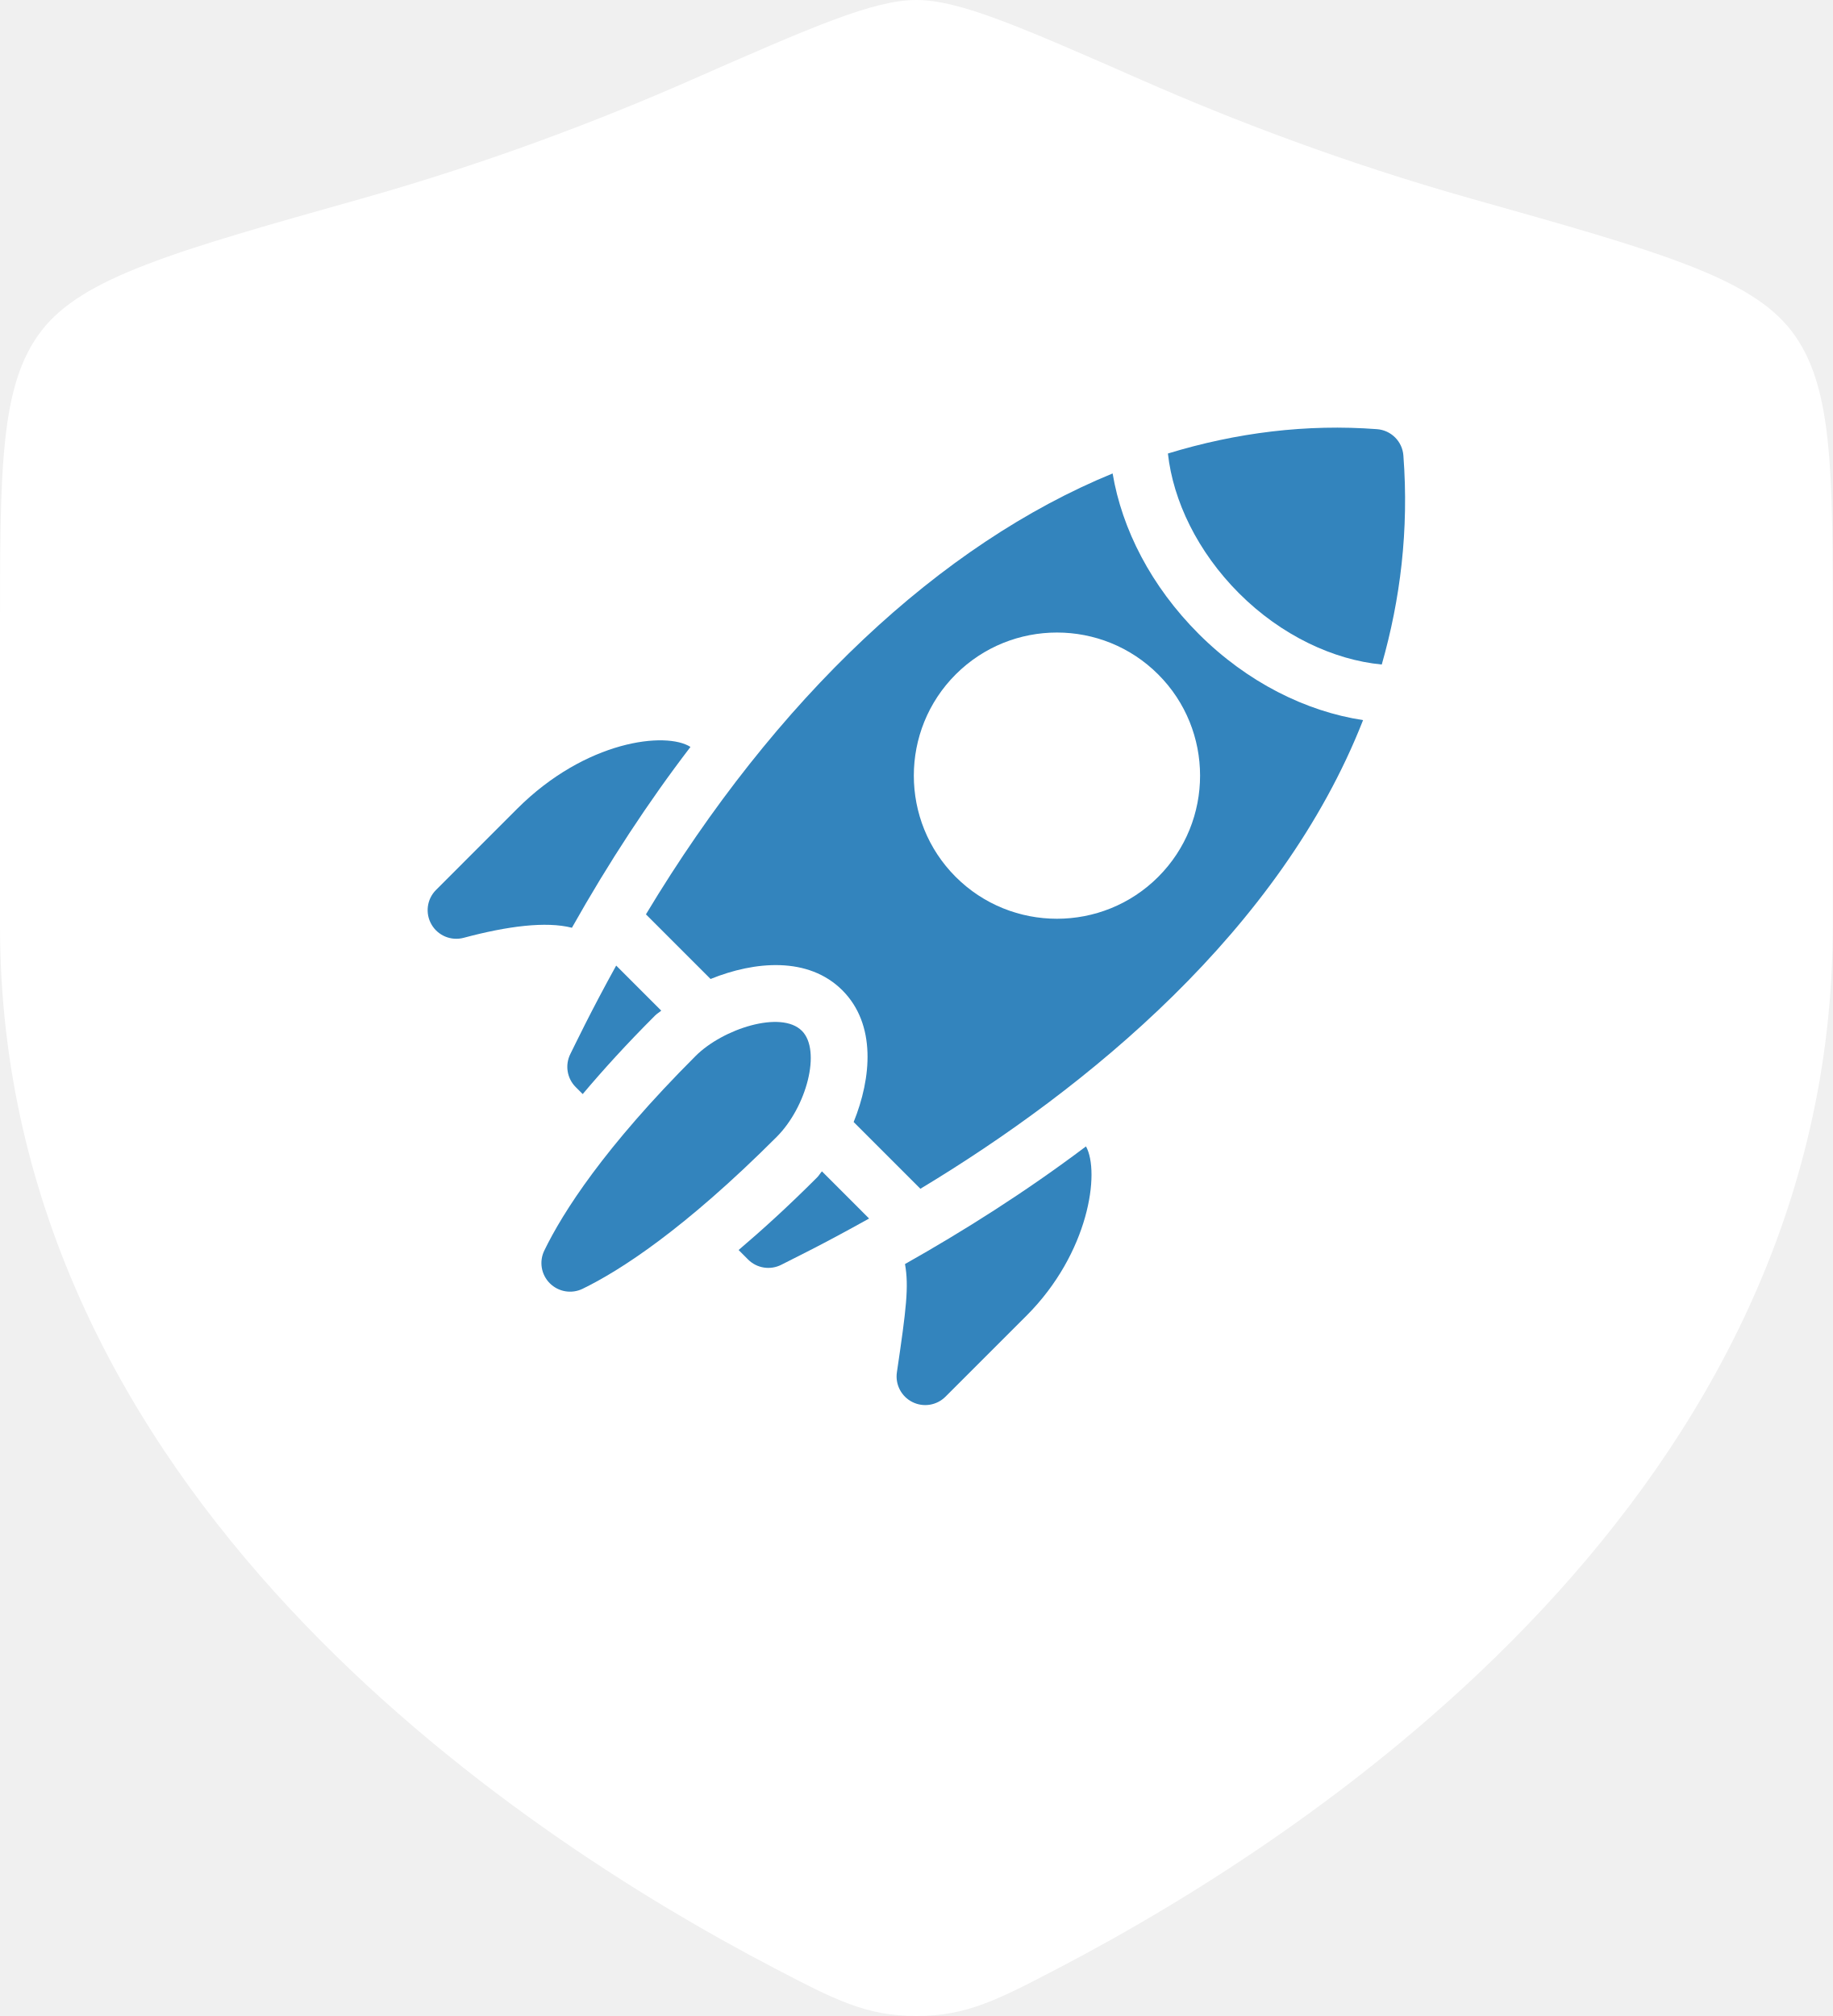
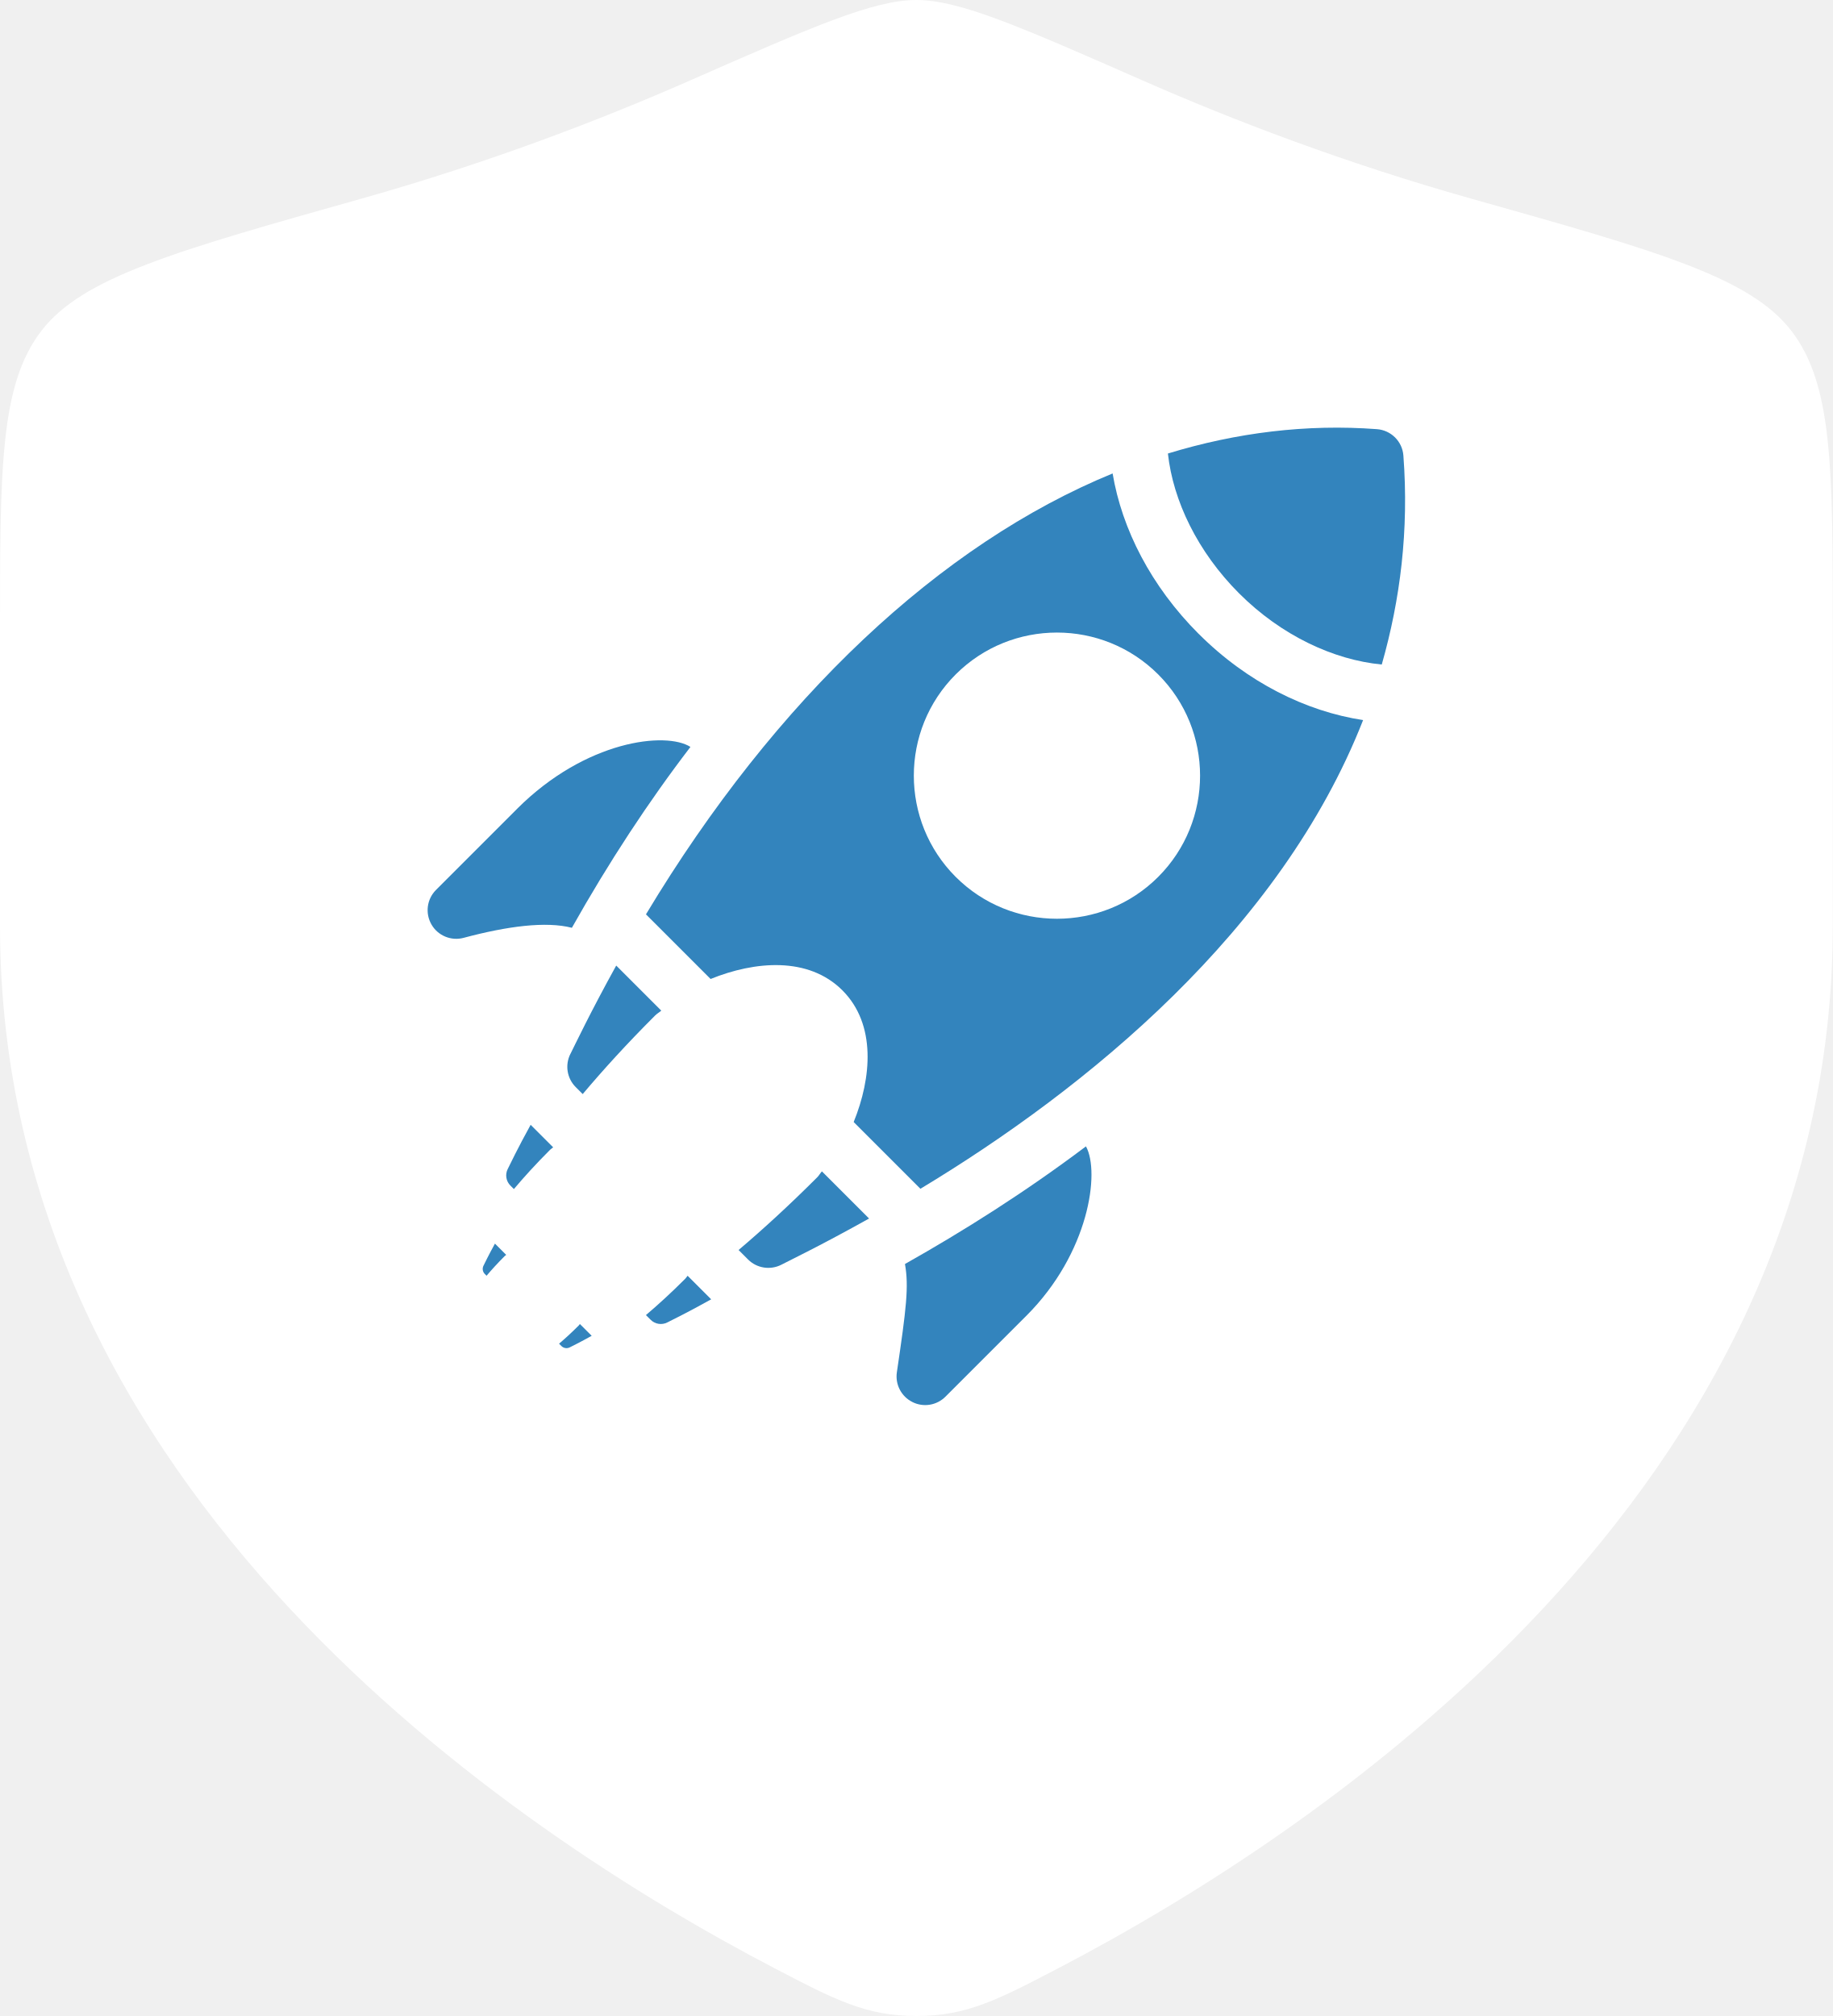
- <svg xmlns="http://www.w3.org/2000/svg" width="60" height="66" viewBox="0 0 60 66" fill="none">
-   <path d="M60 30.305V20.725C60 15.313 60 12.607 58.653 10.841C57.306 9.076 54.26 8.219 48.169 6.505C44.007 5.333 40.339 3.922 37.408 2.634C33.411 0.878 31.413 0 30 0C28.587 0 26.589 0.878 22.592 2.634C19.661 3.922 15.993 5.333 11.831 6.505C5.74 8.219 2.694 9.076 1.347 10.841C-1.98682e-07 12.607 0 15.313 0 20.725V30.305C0 48.868 16.876 60.006 25.313 64.414C27.337 65.471 28.349 66 30 66C31.651 66 32.663 65.471 34.687 64.414C43.124 60.006 60 48.868 60 30.305Z" fill="white" />
-   <g clip-path="url(#clip0_761_20053)">
-     <path d="M18.672 34.505C18.491 34.866 18.561 35.303 18.847 35.589L19.076 35.818C19.738 35.033 20.51 34.181 21.447 33.245C21.513 33.179 21.581 33.147 21.647 33.086L20.172 31.611C19.315 33.162 18.815 34.221 18.672 34.505Z" fill="#3384BD" />
-     <path d="M26.748 38.548C25.81 39.487 24.96 40.26 24.18 40.923L24.49 41.234C24.778 41.522 25.219 41.591 25.582 41.404C26.067 41.154 26.831 40.795 28.452 39.892L26.908 38.348C26.847 38.414 26.815 38.482 26.748 38.548Z" fill="#3384BD" />
-     <path d="M26.25 33.746C25.572 33.068 23.667 33.676 22.772 34.571C19.778 37.565 18.426 39.688 17.819 40.941C17.644 41.3 17.717 41.73 17.999 42.012C18.282 42.295 18.712 42.367 19.072 42.193C20.297 41.598 22.394 40.252 25.424 37.222C26.408 36.238 26.894 34.39 26.251 33.746L26.25 33.746Z" fill="#3384BD" />
-     <path d="M16.926 26.482L14.275 29.134C13.975 29.433 13.913 29.898 14.126 30.265C14.333 30.628 14.767 30.813 15.18 30.702C16.613 30.318 17.874 30.156 18.723 30.373C19.931 28.226 21.229 26.249 22.604 24.453C21.809 23.943 19.181 24.227 16.926 26.482Z" fill="#3384BD" />
-     <path d="M29.867 45.899C30.229 46.082 30.666 46.011 30.952 45.725L33.604 43.074C35.657 41.02 36.018 38.371 35.552 37.531C33.549 39.04 31.52 40.315 29.627 41.382C29.758 42.12 29.671 42.835 29.362 44.925C29.302 45.33 29.511 45.721 29.867 45.899Z" fill="#3384BD" />
-     <path d="M32.613 23.404C31.517 24.501 31.517 26.285 32.613 27.382C33.71 28.479 35.494 28.479 36.591 27.382C37.688 26.285 37.688 24.501 36.591 23.404C35.494 22.308 33.71 22.308 32.613 23.404Z" fill="white" />
-     <path d="M45.943 14.915C45.91 14.451 45.541 14.084 45.078 14.05C42.776 13.876 40.482 14.16 38.234 14.847C38.404 16.392 39.202 18.063 40.566 19.427C41.946 20.807 43.663 21.605 45.235 21.755C45.841 19.633 46.128 17.36 45.943 14.915Z" fill="#3384BD" />
-     <path d="M39.242 20.753C37.682 19.193 36.73 17.322 36.424 15.5C30.794 17.809 25.405 22.851 21.146 29.934L23.262 32.05C24.708 31.463 26.463 31.308 27.576 32.42C28.69 33.535 28.532 35.289 27.946 36.733L30.131 38.918C35.581 35.634 41.925 30.459 44.623 23.575C42.757 23.293 40.828 22.338 39.242 20.753ZM37.916 28.708C36.089 30.535 33.115 30.535 31.287 28.708C29.459 26.88 29.459 23.906 31.287 22.079C33.115 20.251 36.089 20.251 37.916 22.079C39.744 23.906 39.744 26.88 37.916 28.708Z" fill="#3384BD" />
+ <svg xmlns="http://www.w3.org/2000/svg" id="ePO4qXpK9Ht1" viewBox="0 0 60 66" shape-rendering="geometricPrecision" text-rendering="geometricPrecision" project-id="18c0ed7b9a6a4f0e8523d7578014057c" export-id="9c60577526424a829808c27584db028b" cached="false">
+   <style>
+ #ePO4qXpK9Ht5 {animation: ePO4qXpK9Ht5_c_o 3000ms linear infinite normal forwards}@keyframes ePO4qXpK9Ht5_c_o { 0% {opacity: 1} 23.333% {opacity: 0} 46.667% {opacity: 1} 100% {opacity: 0}} #ePO4qXpK9Ht6 {animation: ePO4qXpK9Ht6_c_o 3000ms linear infinite normal forwards}@keyframes ePO4qXpK9Ht6_c_o { 0% {opacity: 1} 6.667% {opacity: 1} 33.333% {opacity: 0} 56.667% {opacity: 1} 90% {opacity: 0} 100% {opacity: 0}} #ePO4qXpK9Ht7 {animation: ePO4qXpK9Ht7_c_o 3000ms linear infinite normal forwards}@keyframes ePO4qXpK9Ht7_c_o { 0% {opacity: 1} 16.667% {opacity: 1} 43.333% {opacity: 0} 66.667% {opacity: 1} 100% {opacity: 0}} #ePO4qXpK9Ht8 {animation: ePO4qXpK9Ht8_c_o 3000ms linear infinite normal forwards}@keyframes ePO4qXpK9Ht8_c_o { 0% {opacity: 1} 23.333% {opacity: 0} 46.667% {opacity: 1} 96.667% {opacity: 0} 100% {opacity: 0}} #ePO4qXpK9Ht9 {animation: ePO4qXpK9Ht9_c_o 3000ms linear infinite normal forwards}@keyframes ePO4qXpK9Ht9_c_o { 0% {opacity: 1} 6.667% {opacity: 1} 33.333% {opacity: 0} 56.667% {opacity: 1} 90% {opacity: 0} 100% {opacity: 0}} #ePO4qXpK9Ht10 {animation: ePO4qXpK9Ht10_c_o 3000ms linear infinite normal forwards}@keyframes ePO4qXpK9Ht10_c_o { 0% {opacity: 1} 16.667% {opacity: 1} 43.333% {opacity: 0} 66.667% {opacity: 1} 100% {opacity: 0}} #ePO4qXpK9Ht11_ts {animation: ePO4qXpK9Ht11_ts__ts 3000ms linear infinite normal forwards}@keyframes ePO4qXpK9Ht11_ts__ts { 0% {transform: translate(26.53068px,33.4644px) scale(0.5,0.5)} 16.667% {transform: translate(26.53068px,33.4644px) scale(0.75,0.75)} 100% {transform: translate(26.53068px,33.4644px) scale(1,1)}} #ePO4qXpK9Ht11 {animation: ePO4qXpK9Ht11_c_o 3000ms linear infinite normal forwards}@keyframes ePO4qXpK9Ht11_c_o { 0% {opacity: 0} 30% {opacity: 0.5} 56.667% {opacity: 0.34} 76.667% {opacity: 1} 100% {opacity: 0}} #ePO4qXpK9Ht12_ts {animation: ePO4qXpK9Ht12_ts__ts 3000ms linear infinite normal forwards}@keyframes ePO4qXpK9Ht12_ts__ts { 0% {transform: translate(21.87453px,37.87562px) scale(0.5,0.5)} 33.333% {transform: translate(21.87453px,37.87562px) scale(0.25,0.25)} 66.667% {transform: translate(21.87453px,37.87562px) scale(0.5,0.5)} 100% {transform: translate(21.87453px,37.87562px) scale(0.5,0.5)}} #ePO4qXpK9Ht12 {animation: ePO4qXpK9Ht12_c_o 3000ms linear infinite normal forwards}@keyframes ePO4qXpK9Ht12_c_o { 0% {opacity: 0} 33.333% {opacity: 0} 50% {opacity: 0.25} 66.667% {opacity: 0.75} 100% {opacity: 0}}
+ </style>
+   <path d="M60,30.305v-9.58c0-5.412,0-8.118-1.347-9.883s-4.393-2.623-10.484-4.337c-4.162-1.171-7.83-2.582-10.761-3.87C33.411,0.878,31.413,0,30,0s-3.411.878-7.408,2.634c-2.931,1.288-6.6,2.699-10.761,3.87C5.74,8.219,2.694,9.076,1.347,10.841C0,12.607,0,15.313,0,20.725v9.58C0,48.868,16.876,60.006,25.313,64.414C27.337,65.471,28.349,66,30,66s2.663-.529,4.687-1.586C43.124,60.006,60,48.868,60,30.305Z" fill="#fff" />
+   <g clip-path="url(#ePO4qXpK9Ht18)">
+     <g>
+       <path id="ePO4qXpK9Ht5" d="M18.672,34.505c-.181.361-.111.798.175,1.084l.229.229c.662-.785,1.434-1.637,2.371-2.573.066-.066.134-.098.201-.159l-1.475-1.475c-.857,1.551-1.357,2.61-1.5,2.894Z" fill="#3384bd" />
+       <path id="ePO4qXpK9Ht6" d="M18.672,34.505c-.181.361-.111.798.175,1.084l.229.229c.662-.785,1.434-1.637,2.371-2.573.066-.066.134-.098.201-.159l-1.475-1.475c-.857,1.551-1.357,2.61-1.5,2.894Z" transform="matrix(.5 0 0 0.5 7.2854 21.01845)" fill="#3384bd" />
+       <path id="ePO4qXpK9Ht7" d="M18.672,34.505c-.181.361-.111.798.175,1.084l.229.229c.662-.785,1.434-1.637,2.371-2.573.066-.066.134-.098.201-.159l-1.475-1.475c-.857,1.551-1.357,2.61-1.5,2.894Z" transform="matrix(.25 0 0 0.25 11.15973 32.81094)" fill="#3384bd" />
+       <path id="ePO4qXpK9Ht8" d="M26.748,38.548c-.939.939-1.788,1.712-2.569,2.375l.31.31c.288.288.729.357,1.092.171.486-.25,1.249-.61,2.87-1.512l-1.544-1.544c-.061.067-.093.135-.159.201Z" fill="#3384bd" />
+       <path id="ePO4qXpK9Ht9" d="M26.748,38.548c-.939.939-1.788,1.712-2.569,2.375l.31.31c.288.288.729.357,1.092.171.486-.25,1.249-.61,2.87-1.512l-1.544-1.544c-.061.067-.093.135-.159.201Z" transform="matrix(.5 0 0 0.5 9.05665 22.59156)" fill="#3384bd" />
+       <path id="ePO4qXpK9Ht10" d="M26.748,38.548c-.939.939-1.788,1.712-2.569,2.375l.31.31c.288.288.729.357,1.092.171.486-.25,1.249-.61,2.87-1.512l-1.544-1.544c-.061.067-.093.135-.159.201Z" transform="matrix(.25 0 0 0.25 12.25719 33.75883)" fill="#3384bd" />
+       <g id="ePO4qXpK9Ht11_ts" transform="translate(26.53068,33.4644) scale(0.5,0.5)">
+         <path id="ePO4qXpK9Ht11" d="M26.25,33.746c-.677-.677-2.583-.07-3.478.825-2.994,2.994-4.346,5.117-4.954,6.37-.174.359-.102.789.181,1.071.283.283.713.355,1.073.181c1.225-.595,3.322-1.941,6.352-4.97.984-.985,1.47-2.833.827-3.476l-.001-.001Z" transform="translate(-26.53068,-33.4644)" opacity="0" fill="#3384bd" />
+       </g>
+       <g id="ePO4qXpK9Ht12_ts" transform="translate(21.87453,37.87562) scale(0.5,0.5)">
+         <path id="ePO4qXpK9Ht12" d="M26.25,33.746c-.677-.677-2.583-.07-3.478.825-2.994,2.994-4.346,5.117-4.954,6.37-.174.359-.102.789.181,1.071.283.283.713.355,1.073.181c1.225-.595,3.322-1.941,6.352-4.97.984-.985,1.47-2.833.827-3.476l-.001-.001Z" transform="translate(-26.53068,-33.4644)" opacity="0" fill="#3384bd" />
+       </g>
+       <path d="M16.926,26.482l-2.652,2.652c-.3.3-.361.764-.149,1.132.207.363.641.548,1.054.437c1.433-.384,2.694-.547,3.543-.329c1.208-2.148,2.506-4.125,3.881-5.921-.795-.51-3.423-.226-5.678,2.029Z" fill="#3384bd" />
+       <path d="M29.867,45.899c.361.183.798.112,1.084-.174l2.652-2.652c2.053-2.053,2.414-4.703,1.948-5.543-2.003,1.51-4.032,2.784-5.925,3.851.131.738.044,1.453-.265,3.543-.06.405.149.796.506.974Z" fill="#3384bd" />
+       <path d="M32.613,23.404c-1.096,1.097-1.096,2.881,0,3.977c1.097,1.097,2.881,1.097,3.978,0c1.097-1.097,1.097-2.881,0-3.977-1.097-1.097-2.881-1.097-3.978,0Z" fill="#fff" />
+       <path d="M45.943,14.915c-.034-.464-.403-.83-.865-.865-2.303-.173-4.596.11-6.844.797.169,1.544.968,3.216,2.332,4.58c1.38,1.38,3.097,2.178,4.669,2.328.606-2.122.893-4.394.708-6.84Z" fill="#3384bd" />
+       <path d="M39.242,20.753c-1.56-1.56-2.513-3.431-2.818-5.253-5.63,2.309-11.019,7.351-15.277,14.434l2.116,2.116c1.446-.587,3.2-.742,4.314.371c1.115,1.115.957,2.869.37,4.312l2.185,2.185c5.45-3.284,11.794-8.459,14.492-15.344-1.866-.282-3.796-1.236-5.381-2.822ZM37.916,28.708c-1.827,1.827-4.801,1.827-6.629,0-1.828-1.828-1.828-4.802,0-6.629s4.801-1.827,6.629,0c1.828,1.828,1.828,4.801,0,6.629Z" fill="#3384bd" />
+     </g>
+     <clipPath id="ePO4qXpK9Ht18">
+       <rect width="32" height="32" rx="0" ry="0" transform="translate(14 14)" fill="#fff" />
+     </clipPath>
  </g>
-   <defs>
-     <clipPath id="clip0_761_20053">
-       <rect width="32" height="32" fill="white" transform="translate(14 14)" />
-     </clipPath>
-   </defs>
</svg>
